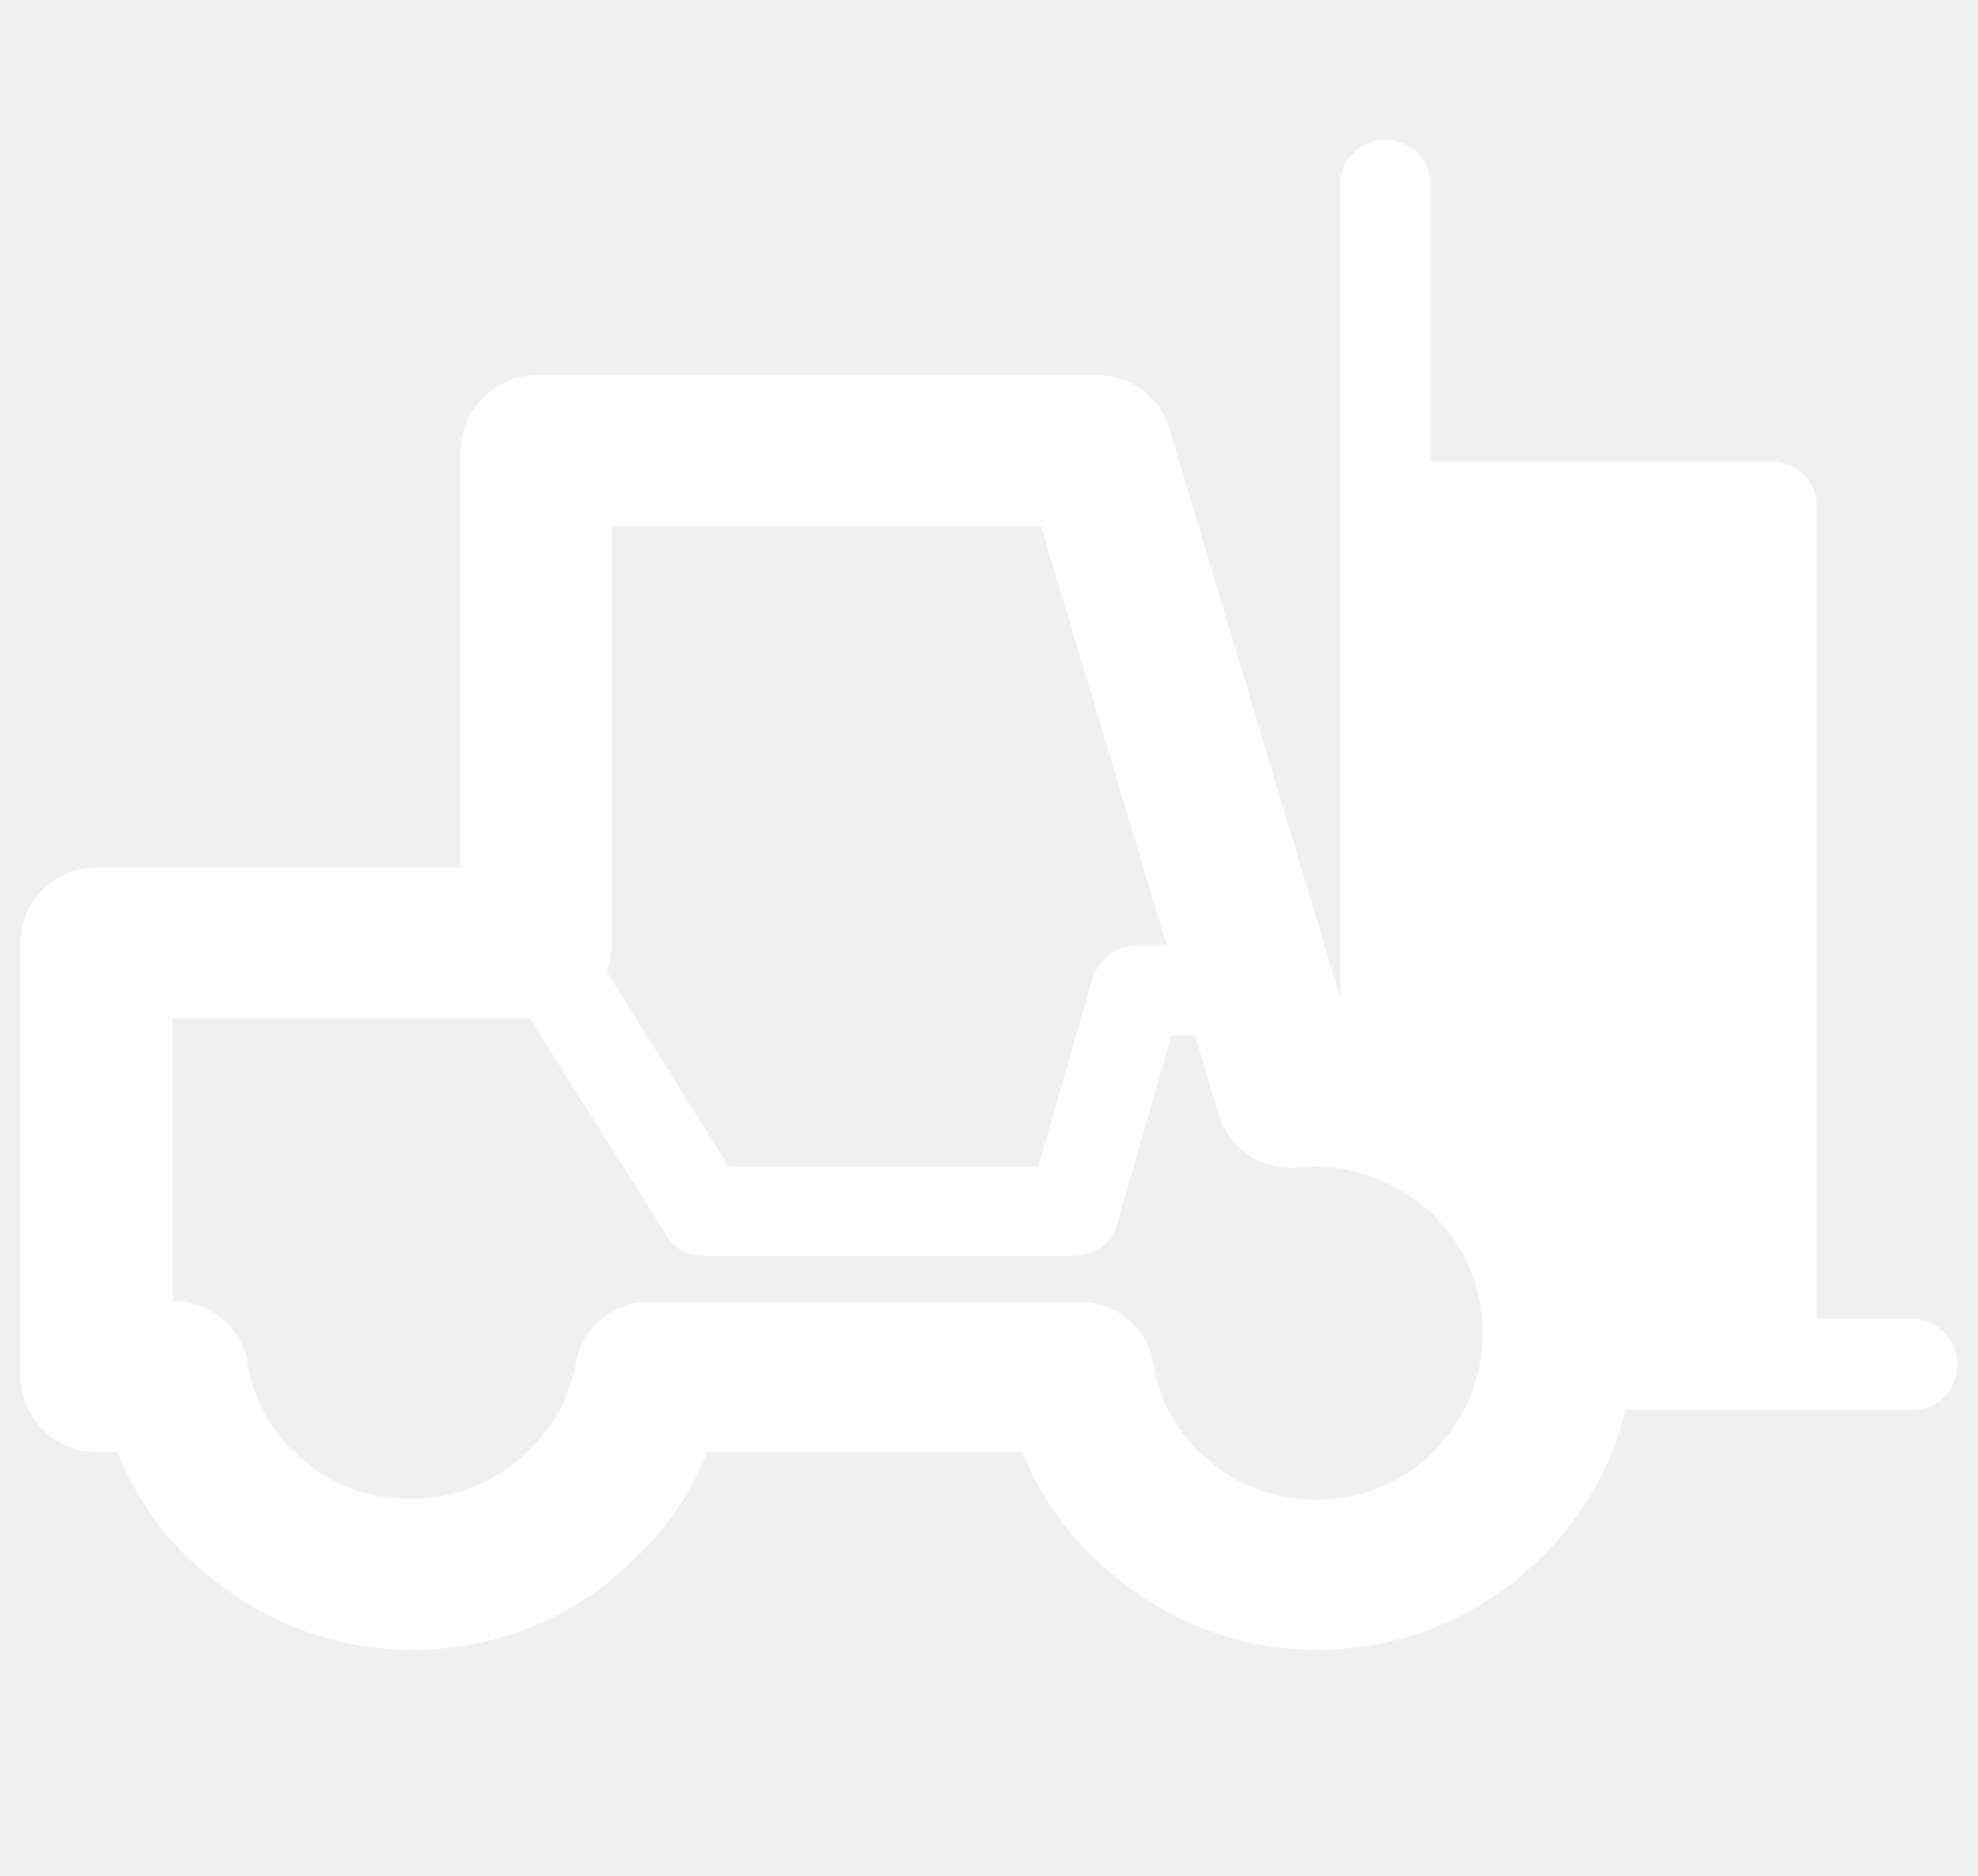
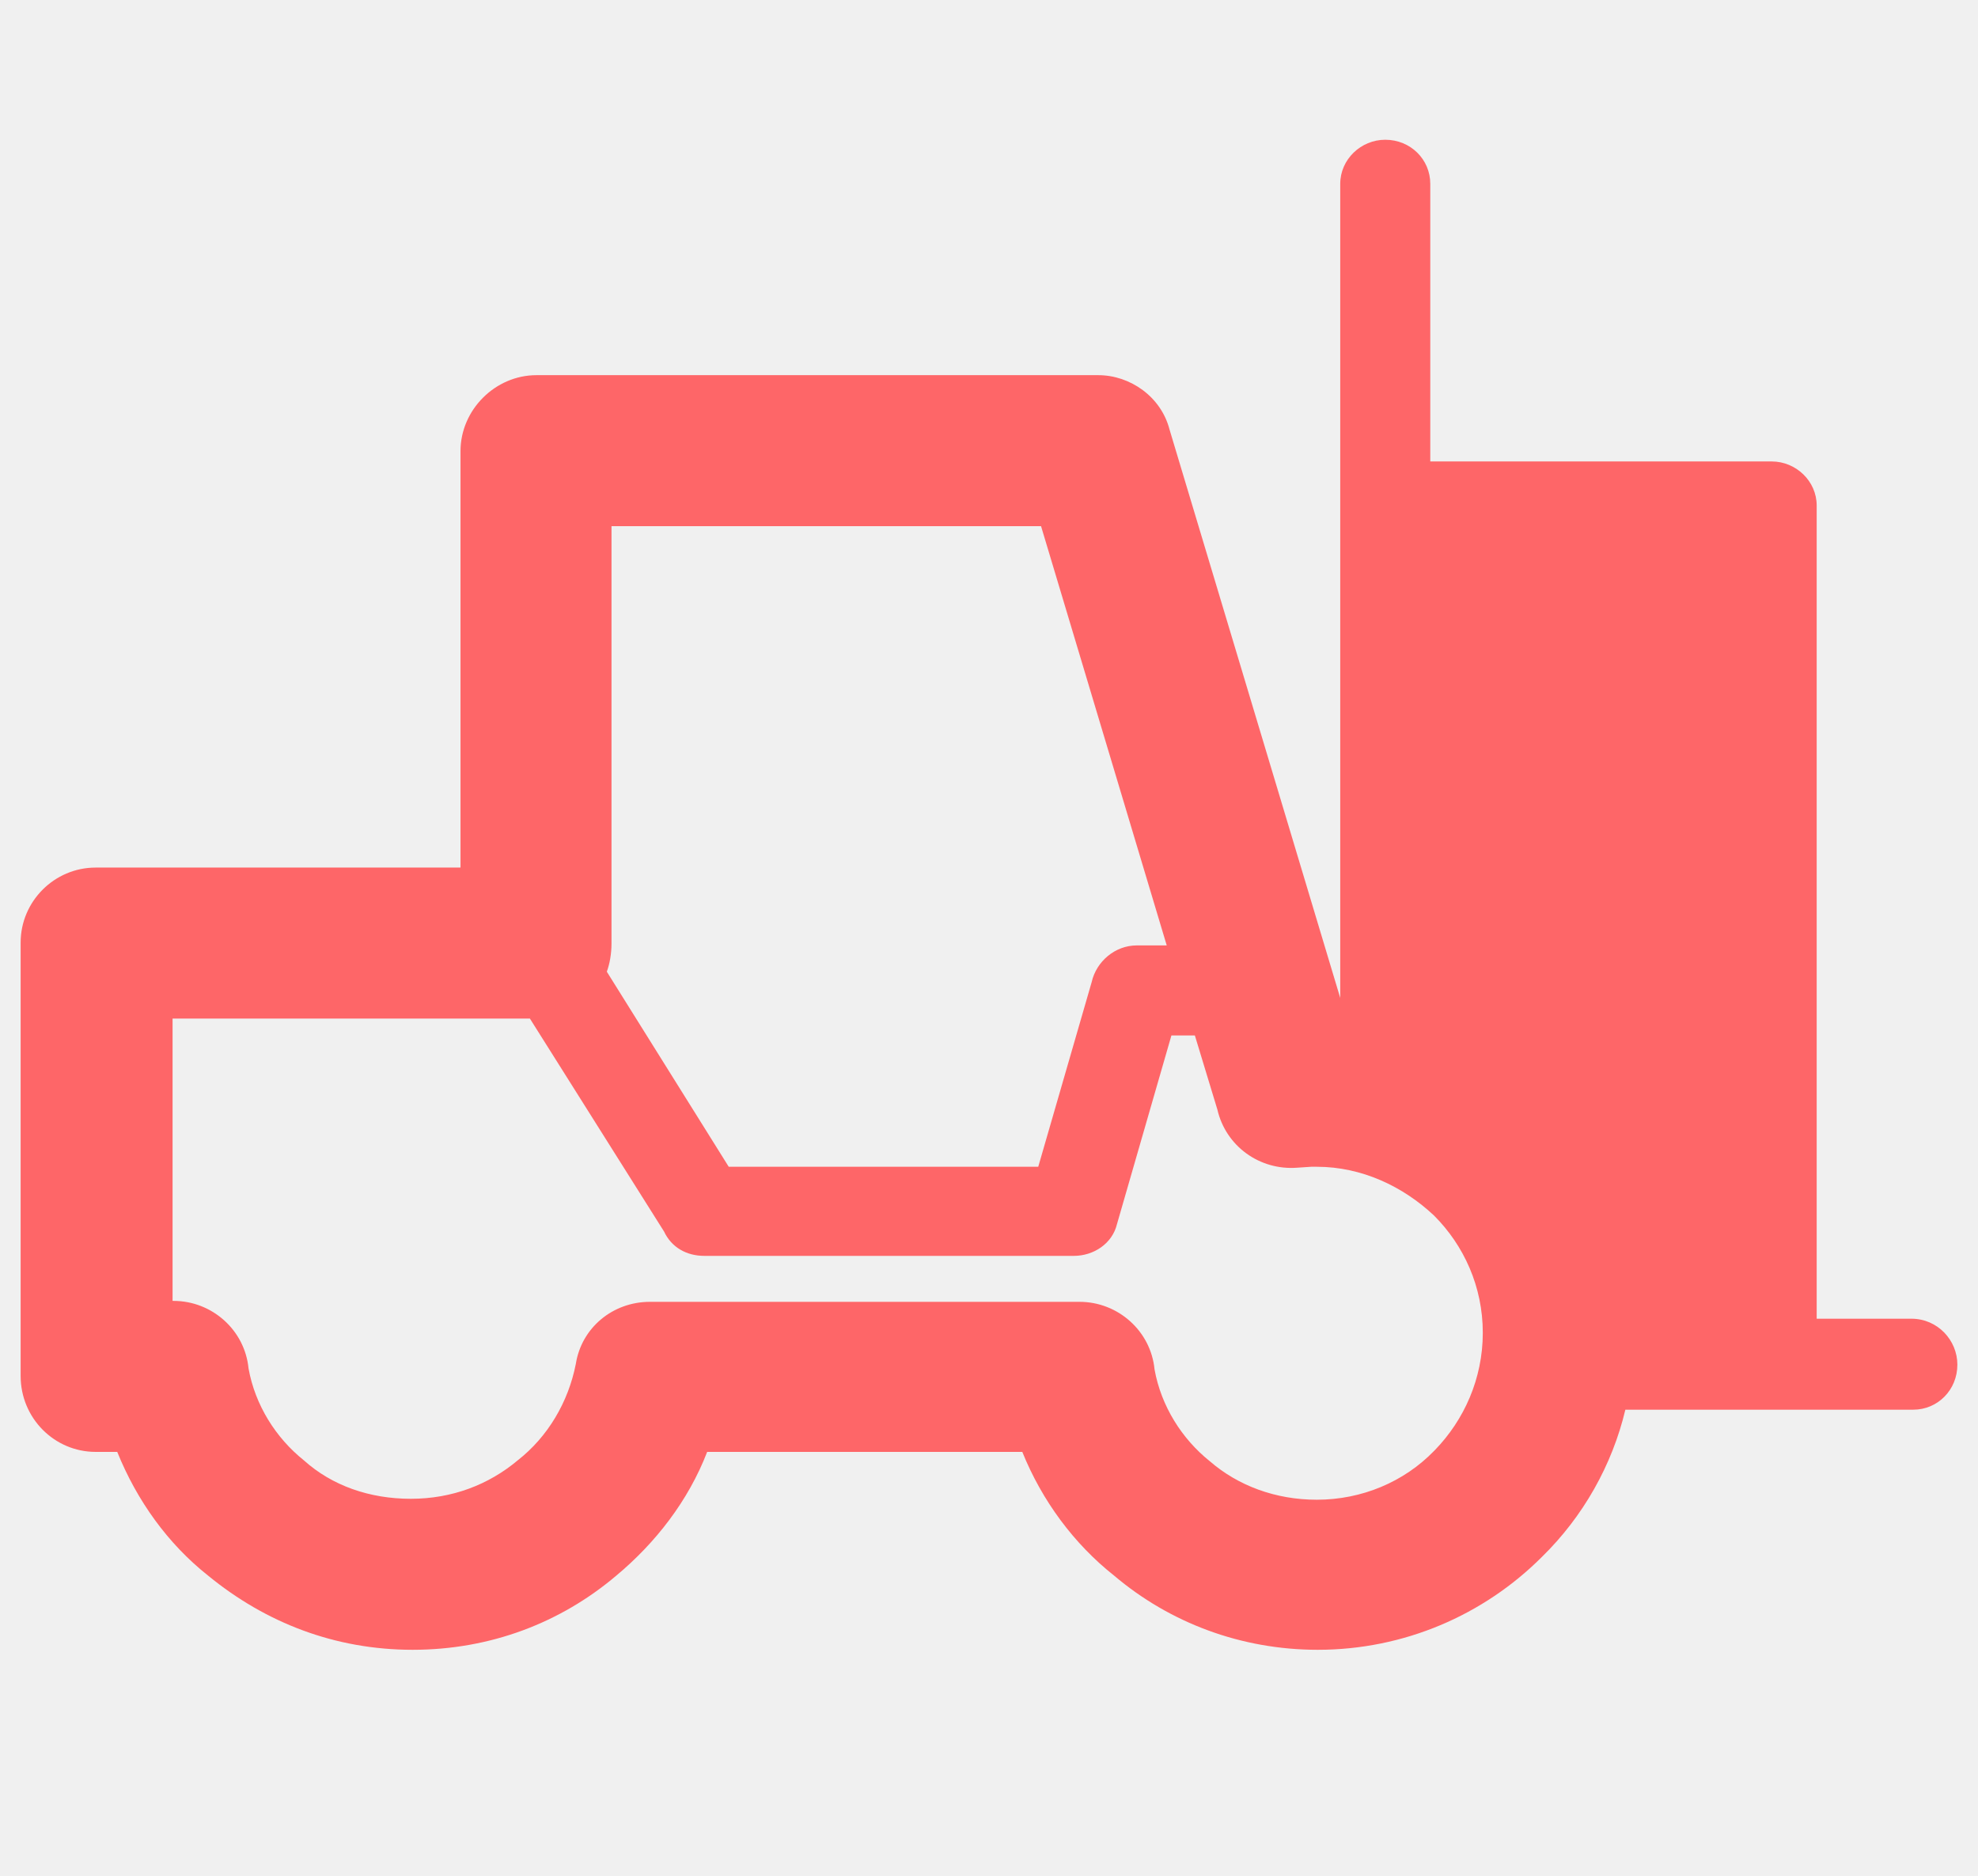
<svg xmlns="http://www.w3.org/2000/svg" version="1.1" id="图层_1" x="0px" y="0px" viewBox="0 0 210.9 200" style="enable-background:new 0 0 210.9 200;" xml:space="preserve">
  <style type="text/css">
- 	.st0{fill:#FFFFFF;}
+ 	.st0{fill:#FE6668;}
</style>
  <path class="st0" d="M203.8,140.6h-10.1V115v-0.1v-0.2v-30v-0.1V53.9c0-2.6-2.2-4.7-4.8-4.7h-0.1h-36.3V19.6c0-2.6-2.1-4.7-4.8-4.7  c-2.6,0-4.8,2.1-4.8,4.7v34.2v0.1V54v30.5v0.1v21.8l-18.2-60.6c-0.9-3.5-4.2-5.8-7.6-5.8H57.2c-4.4,0-8.1,3.7-8.1,8.1v0.1v44.3H10.2  c-4.4,0-8,3.6-8,8v0.2v46c0,4.5,3.6,8.1,8,8.1h0.2h2.1c2.1,5.2,5.4,9.8,9.7,13.2c6.1,5,13.5,7.9,21.8,7.9s15.8-2.9,21.7-7.9  c4.2-3.5,7.7-8,9.7-13.2H109c2.1,5.2,5.5,9.8,9.8,13.2c5.9,5,13.5,7.9,21.7,7.9c9.2,0,17.7-3.7,23.9-9.9c4.4-4.3,7.5-9.8,8.9-15.7  H189h0.1H204c2.6,0,4.7-2.1,4.7-4.8C208.7,142.9,206.6,140.6,203.8,140.6z M65.2,100.6V56.1H111l13.4,44.7h-3.2  c-2.3,0-4.3,1.7-4.8,3.9l-5.7,19.7h-33l-13-20.8C65,102.8,65.2,101.7,65.2,100.6z M153,154.6l-0.1,0.1c-3.2,3.3-7.7,5.2-12.5,5.2  c-4.4,0-8.4-1.5-11.4-4.1c-3-2.4-5.2-5.9-5.9-9.8c-0.4-4.1-3.9-7.2-8-7.2H69.3c-4,0-7.3,2.8-7.9,6.6c-0.8,4.1-3,7.8-6.2,10.3  c-3.1,2.6-7,4.1-11.4,4.1s-8.4-1.4-11.4-4.1c-3-2.4-5.2-5.9-5.9-9.8c-0.4-4.1-3.9-7.2-8-7.2h-0.1v-30.1h38.1l14.3,22.7  c0.8,1.7,2.4,2.6,4.3,2.6h39.4c2.1,0,4.1-1.3,4.6-3.4l5.8-20.1h2.5l2.4,7.9c0.9,3.9,4.5,6.5,8.5,6.2l1.5-0.1h0.2h0.4  c4.8,0,9.2,2.1,12.5,5.2c3.2,3.2,5.2,7.6,5.2,12.5C158.1,147,156.1,151.4,153,154.6z" />
</svg>
